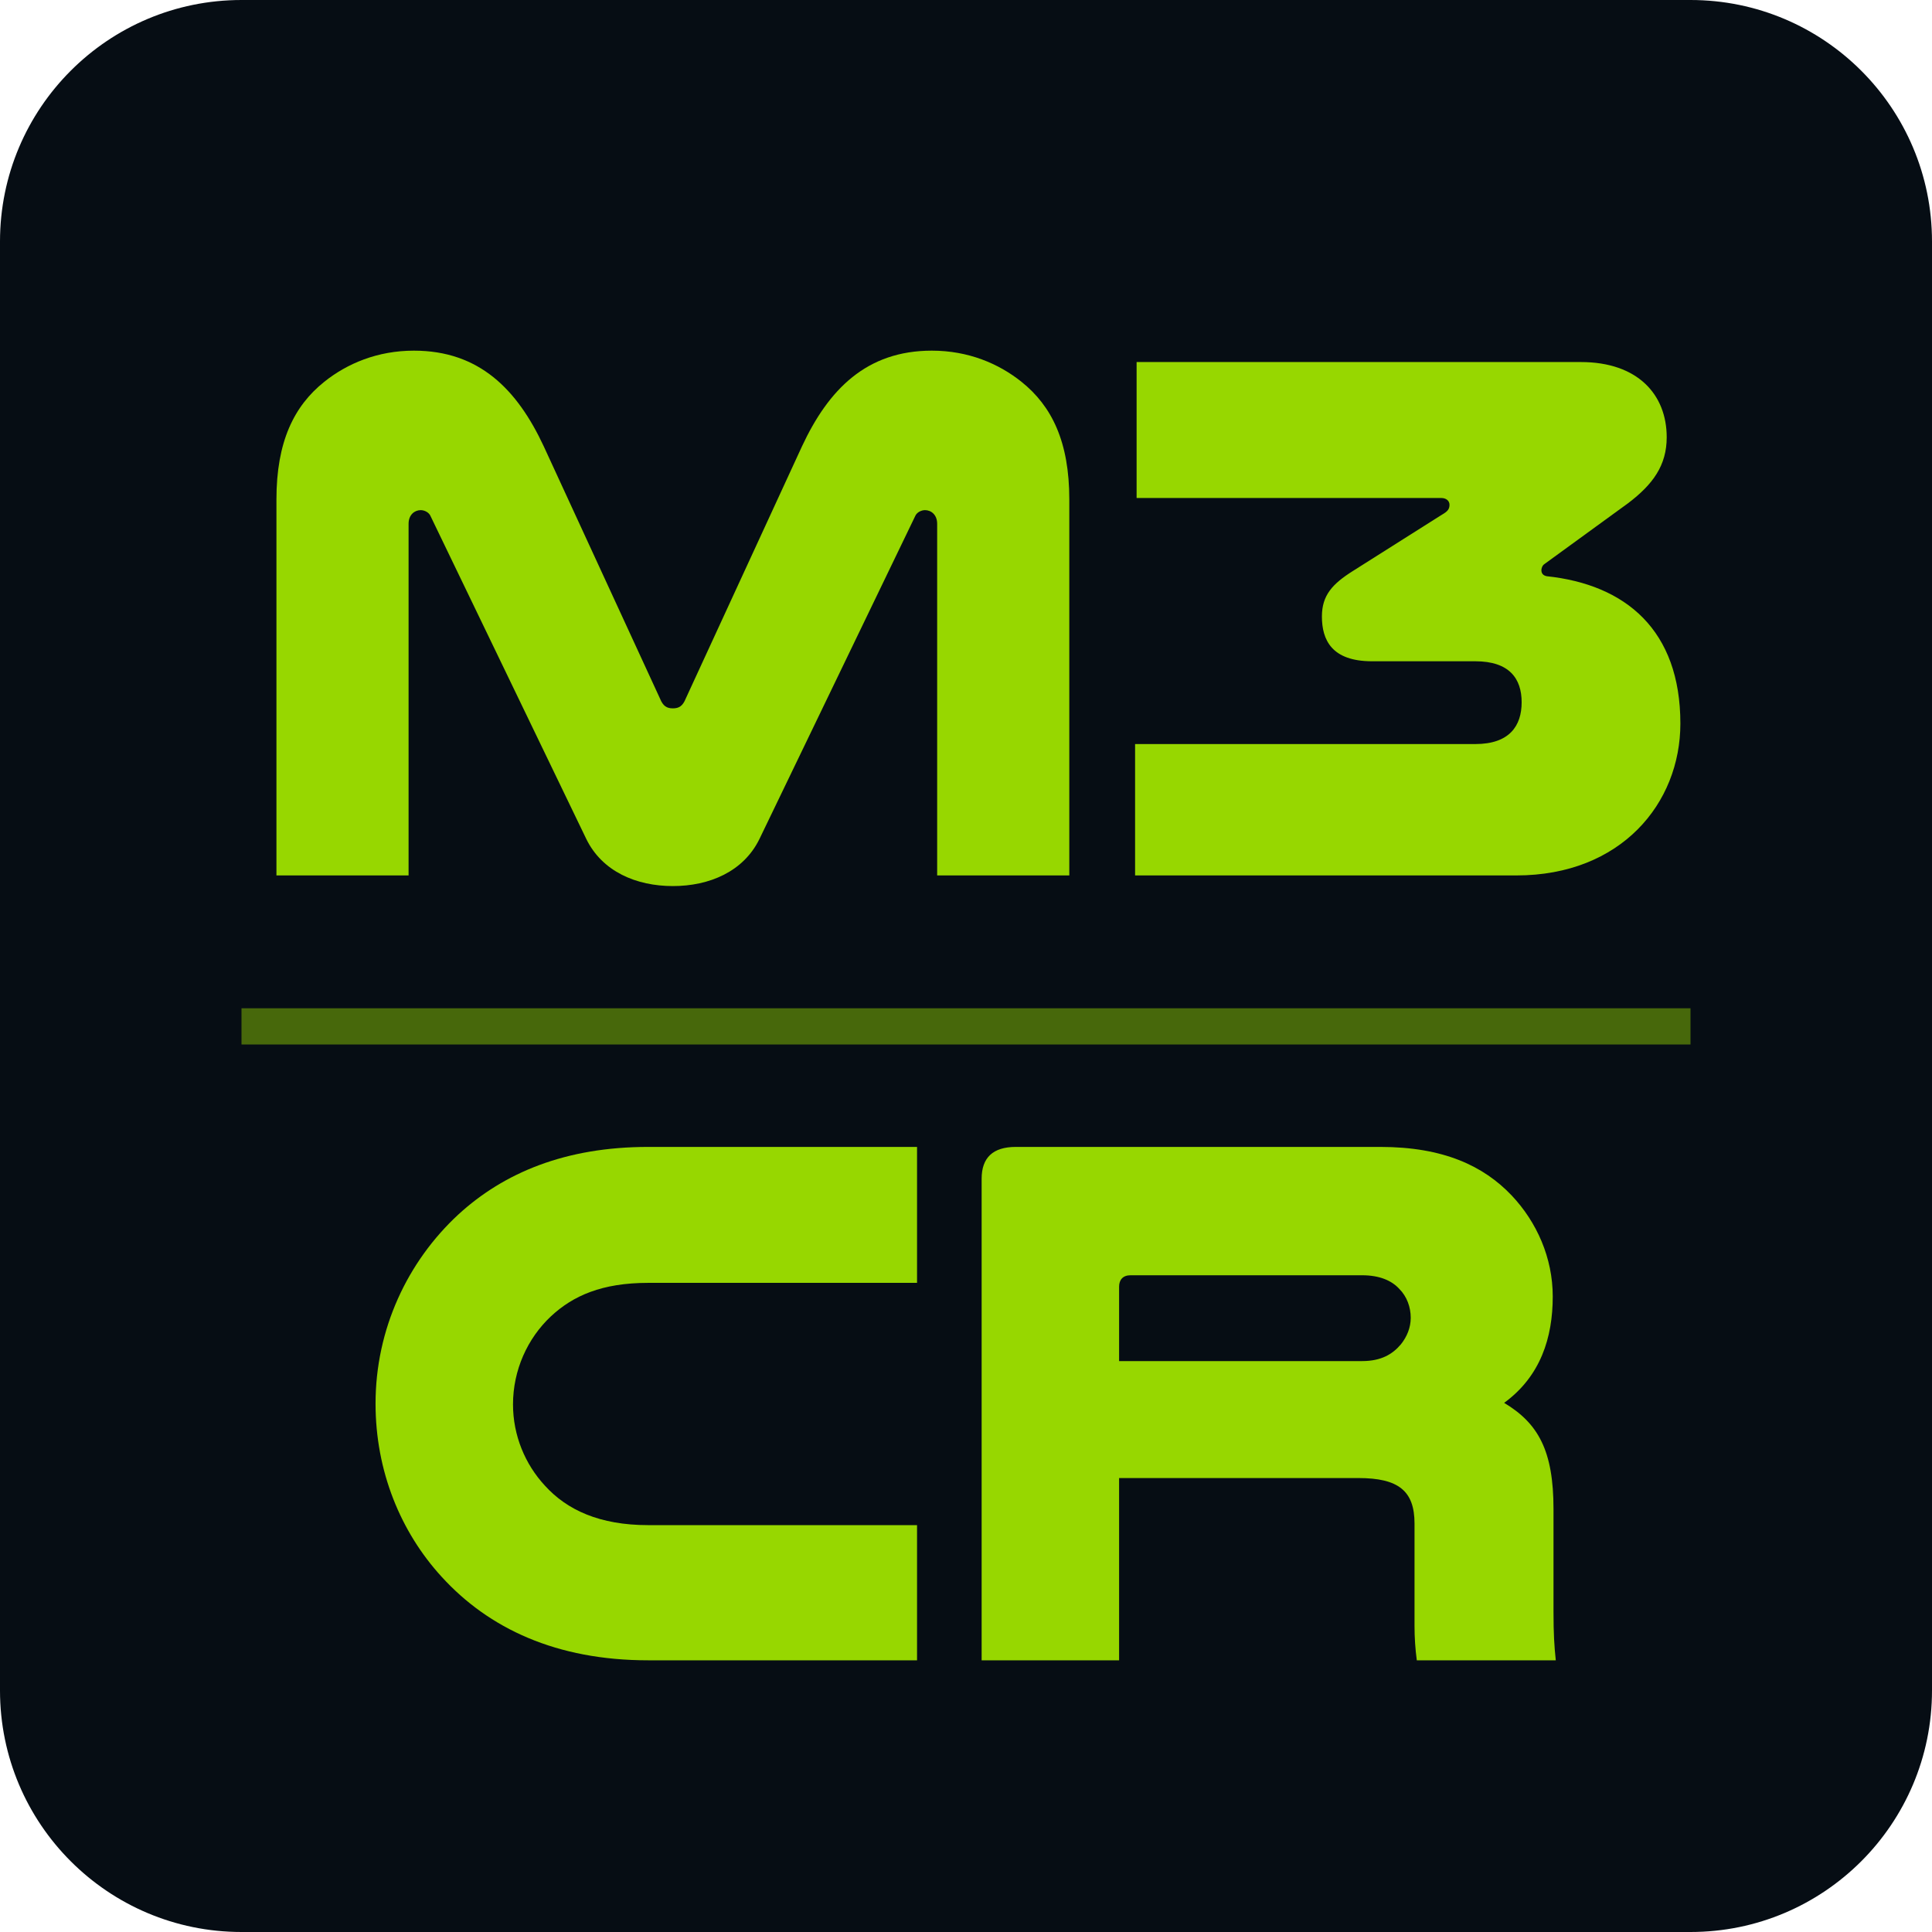
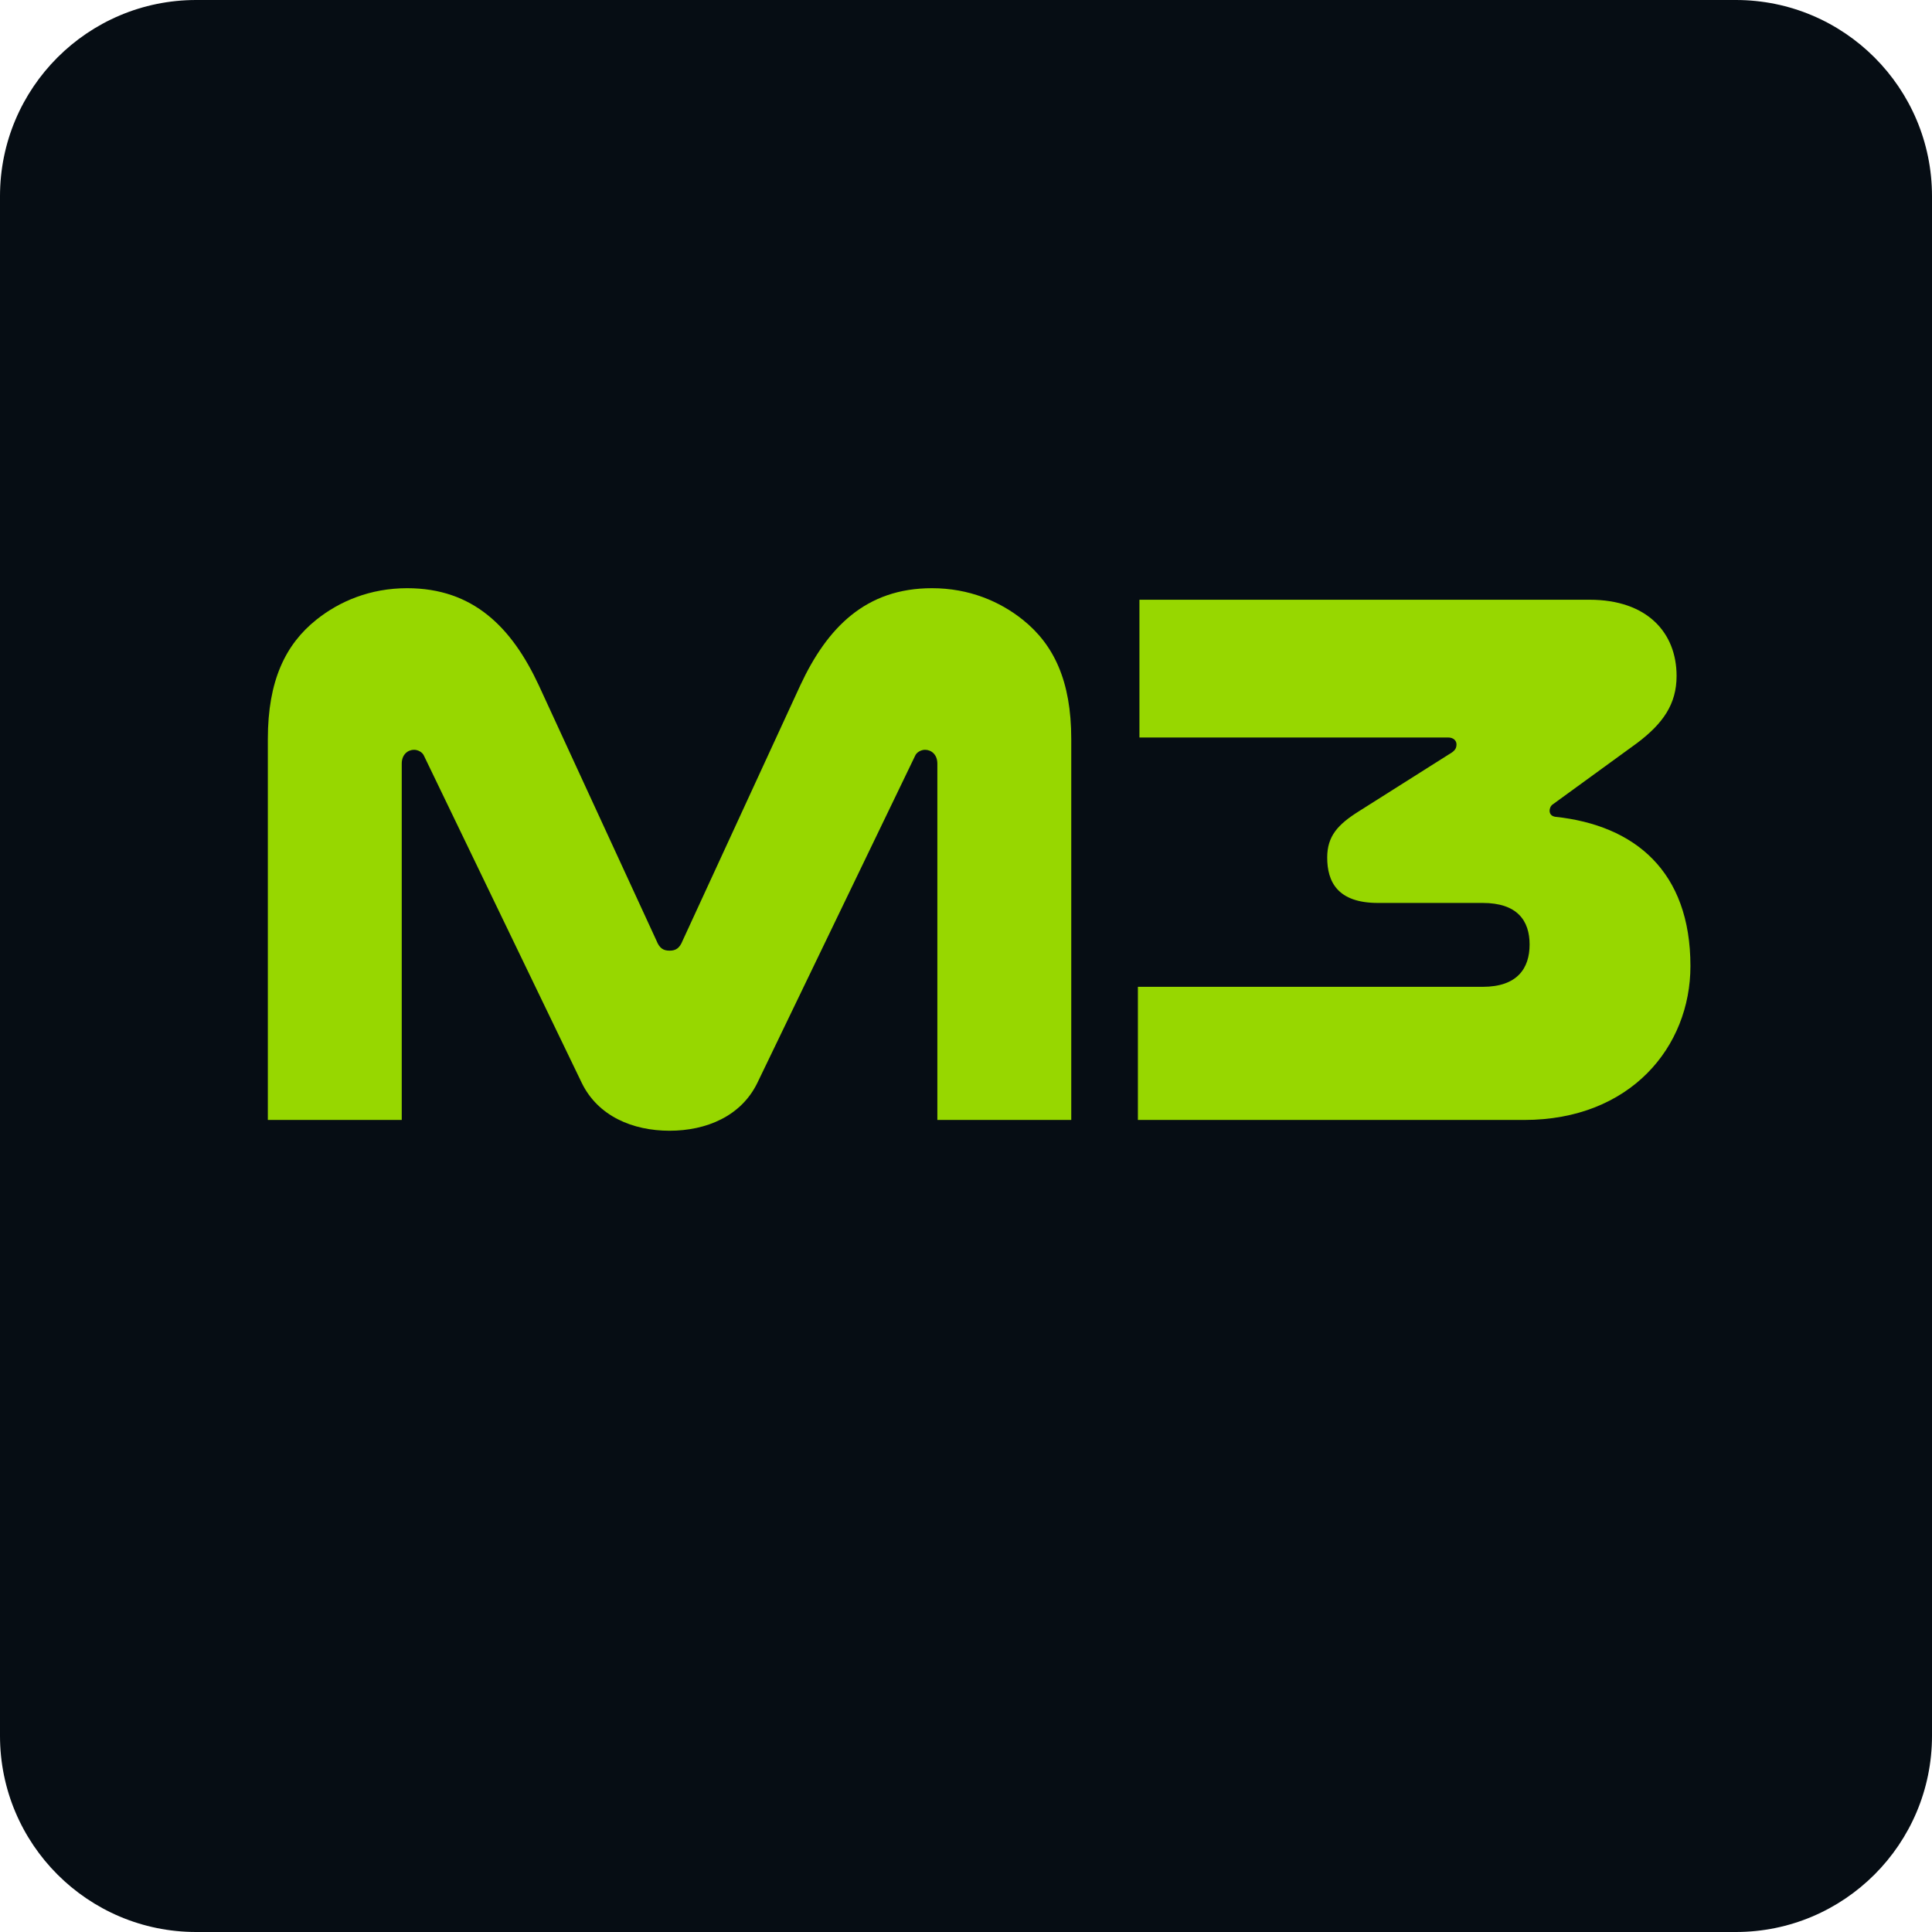
- <svg xmlns="http://www.w3.org/2000/svg" viewBox="0 0 32 32">
-   <rect width="32" height="32" rx="4" fill="#060d14" />
-   <g transform="translate(4.00,14.50) scale(0.012579,-0.012579)">
+ <svg xmlns="http://www.w3.org/2000/svg" viewBox="0 0 128 128">
+   <rect width="128" height="128" rx="13" fill="#060d14" />
+   <g transform="translate(15.4,74.2) scale(0.050985,-0.050985)">
    <path d="M568 -14C616 -14 661 5 682 48L887 473C889 478 895 481 900 481C908 481 916 475 916 463V0H1090V495C1090 571 1067 618 1027 650C997 674 957 691 909 691C823 691 773 640 738 565L585 233C581 223 576 220 568 220C560 220 555 223 551 233L398 565C363 640 313 691 227 691C179 691 139 674 109 650C69 618 46 571 46 495V0H220V463C220 475 228 481 236 481C241 481 247 478 249 473L454 48C475 5 520 -14 568 -14Z" fill="#97D700" />
  </g>
-   <g transform="translate(18.31,14.50) scale(0.012579,-0.012579)">
+   <g transform="translate(73.4,74.2) scale(0.050985,-0.050985)">
    <path d="M41 676V497H442C449 497 453 493 453 488C453 482 450 479 443 475L326 401C299 384 285 369 285 341C285 310 298 282 351 282H487C532 282 548 259 548 228C548 197 532 173 487 173H39V0H541C679 0 757 95 757 200C757 323 685 383 581 394C576 395 574 398 574 402C574 404 575 408 578 410L688 490C721 515 739 540 739 577C739 633 701 676 626 676Z" fill="#97D700" />
  </g>
-   <line x1="4" y1="17" x2="28" y2="17" stroke="#97D700" stroke-width="0.6" opacity="0.45" />
-   <g transform="translate(5.78,27.50) scale(0.012579,-0.012579)">
-     <path d="M748 178H394C330 178 287 198 258 230C232 258 216 296 216 337C216 382 235 424 266 453C295 480 333 497 394 497H748V676H394C285 676 204 642 144 587C77 525 35 436 35 338C35 249 68 169 122 110C184 42 273 0 394 0H748Z" fill="#97D700" />
-   </g>
-   <g transform="translate(15.63,27.50) scale(0.012579,-0.012579)">
-     <path d="M231 240H546C599 240 620 223 620 180V45C620 30 621 15 623 0H806C804 19 803 35 803 64V199C803 276 783 312 738 339C786 374 802 425 802 479C802 530 781 577 748 612C711 651 658 676 575 676H95C65 676 50 662 50 634V0H231ZM231 394V492C231 501 236 507 246 507H551C574 507 590 500 600 489C610 479 615 465 615 451C615 438 610 426 602 416C591 403 576 394 551 394Z" fill="#97D700" />
-   </g>
</svg>
